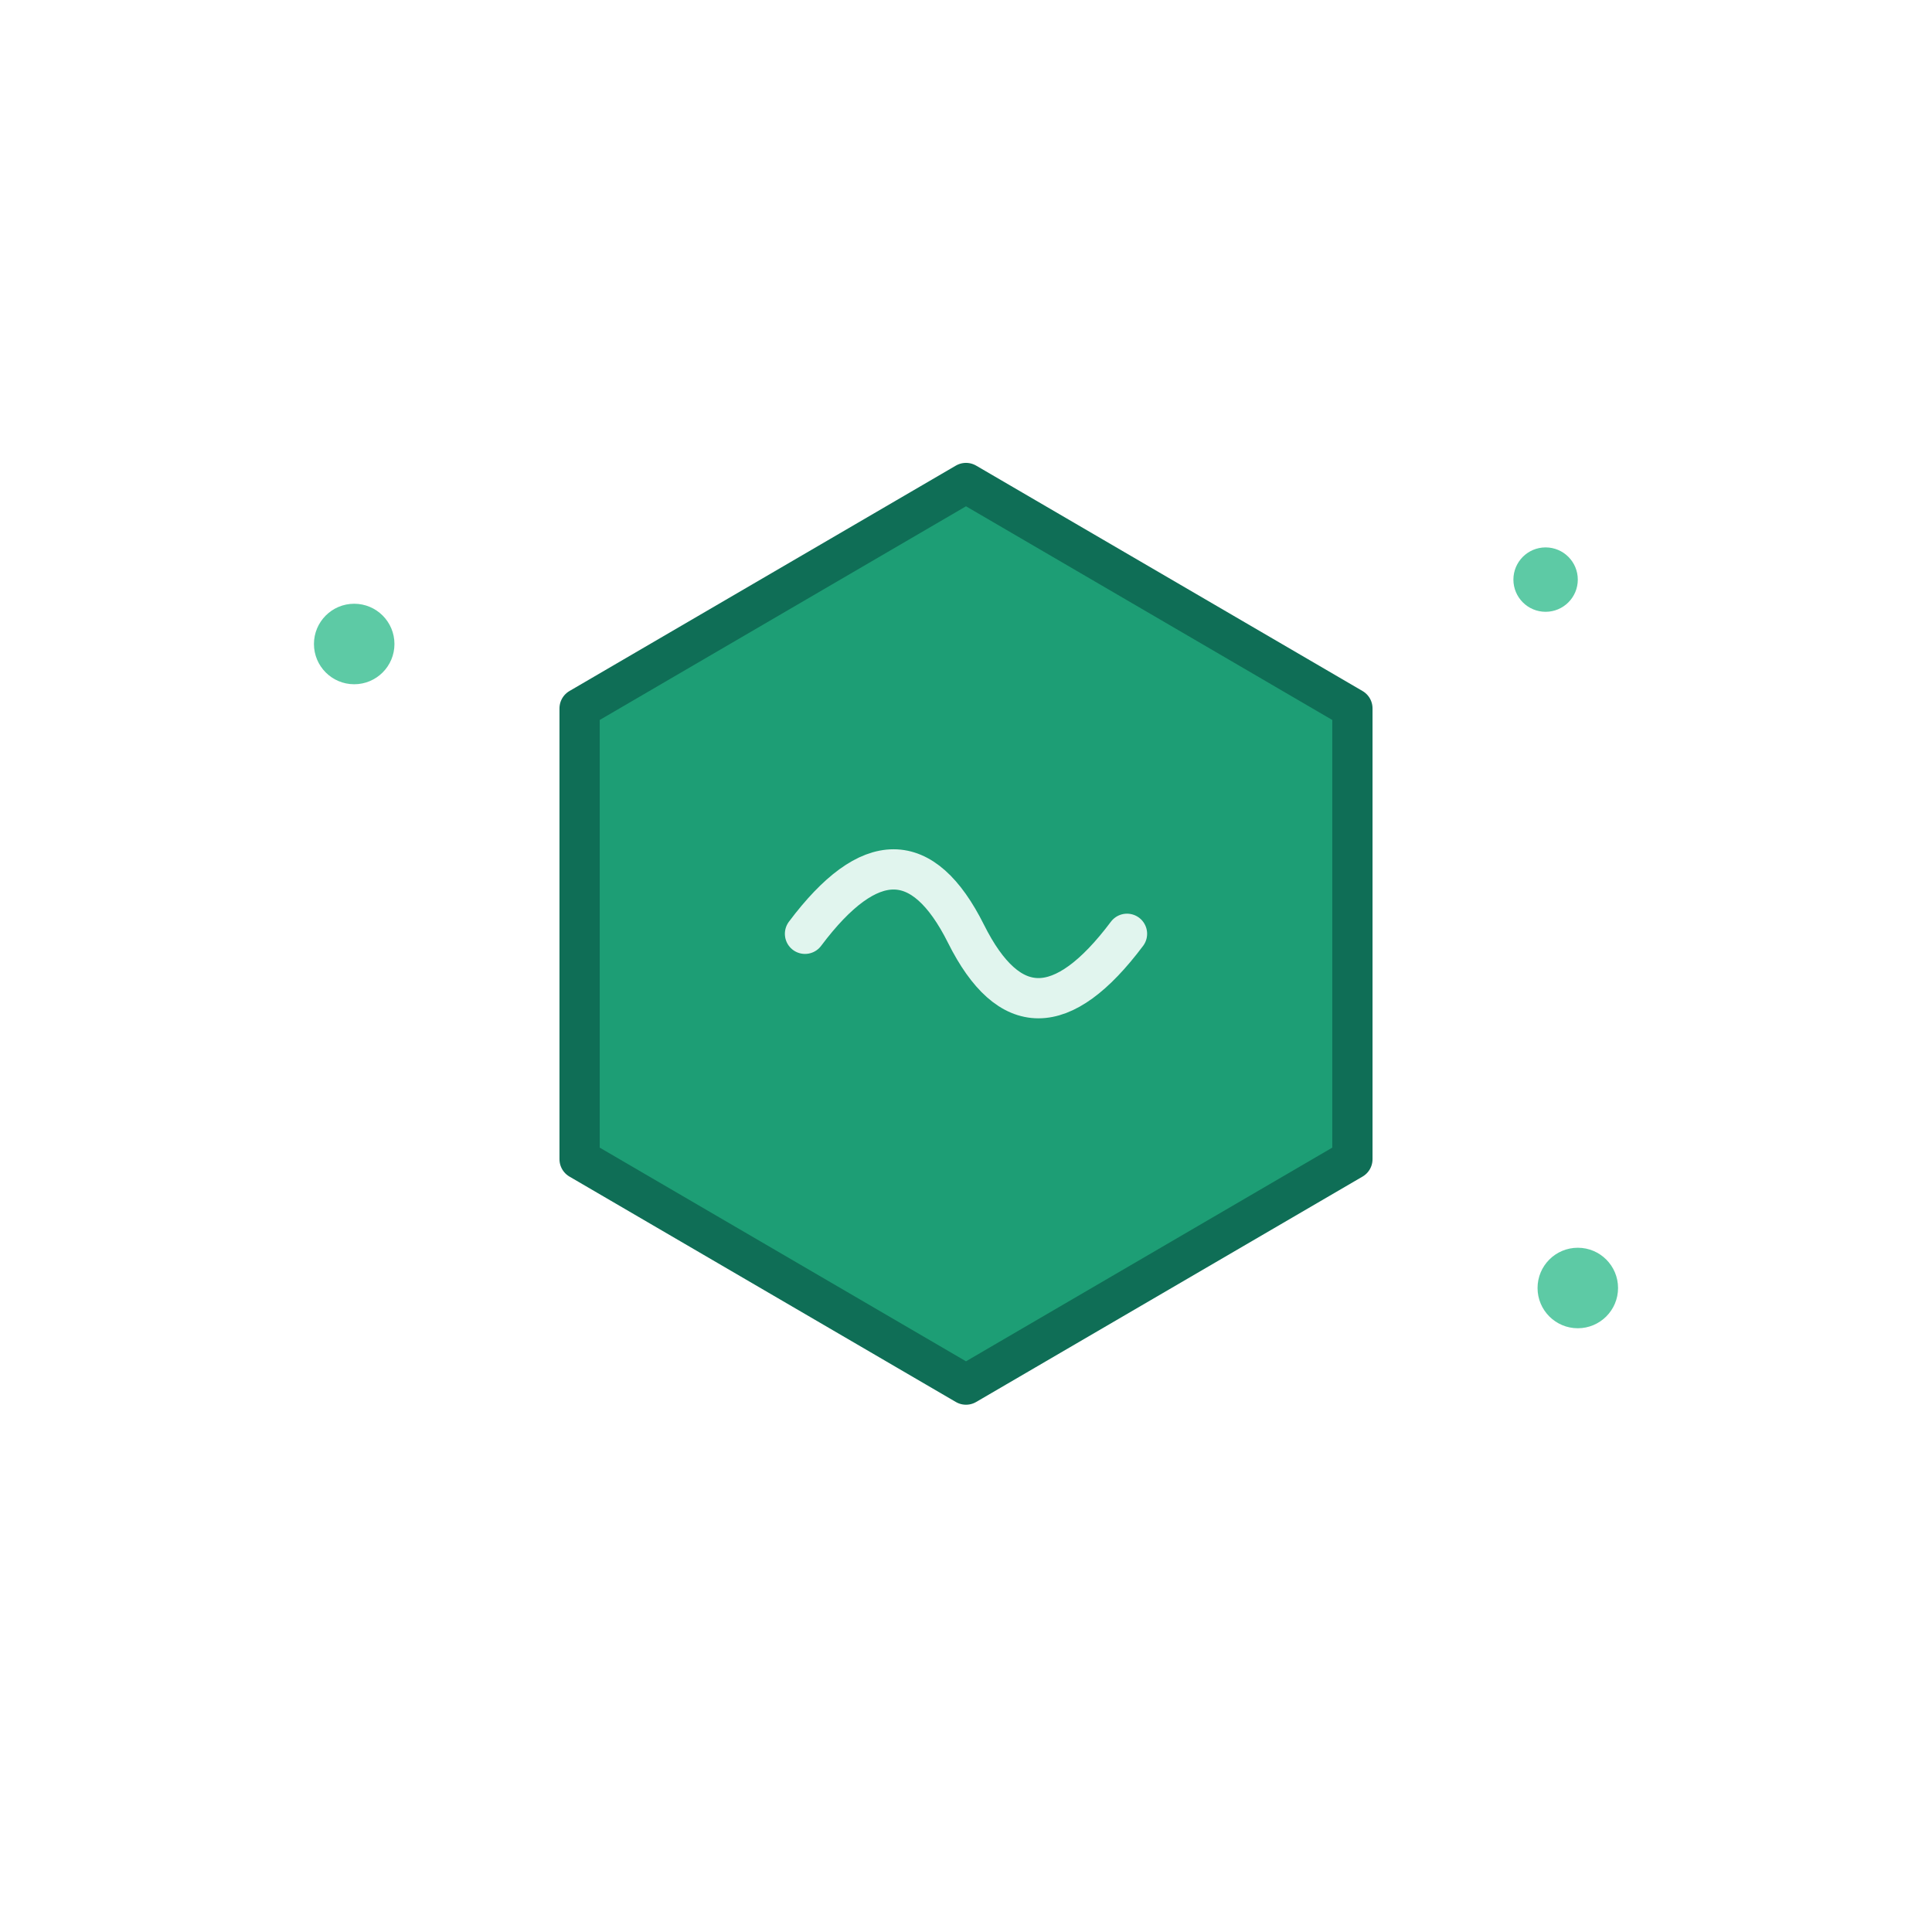
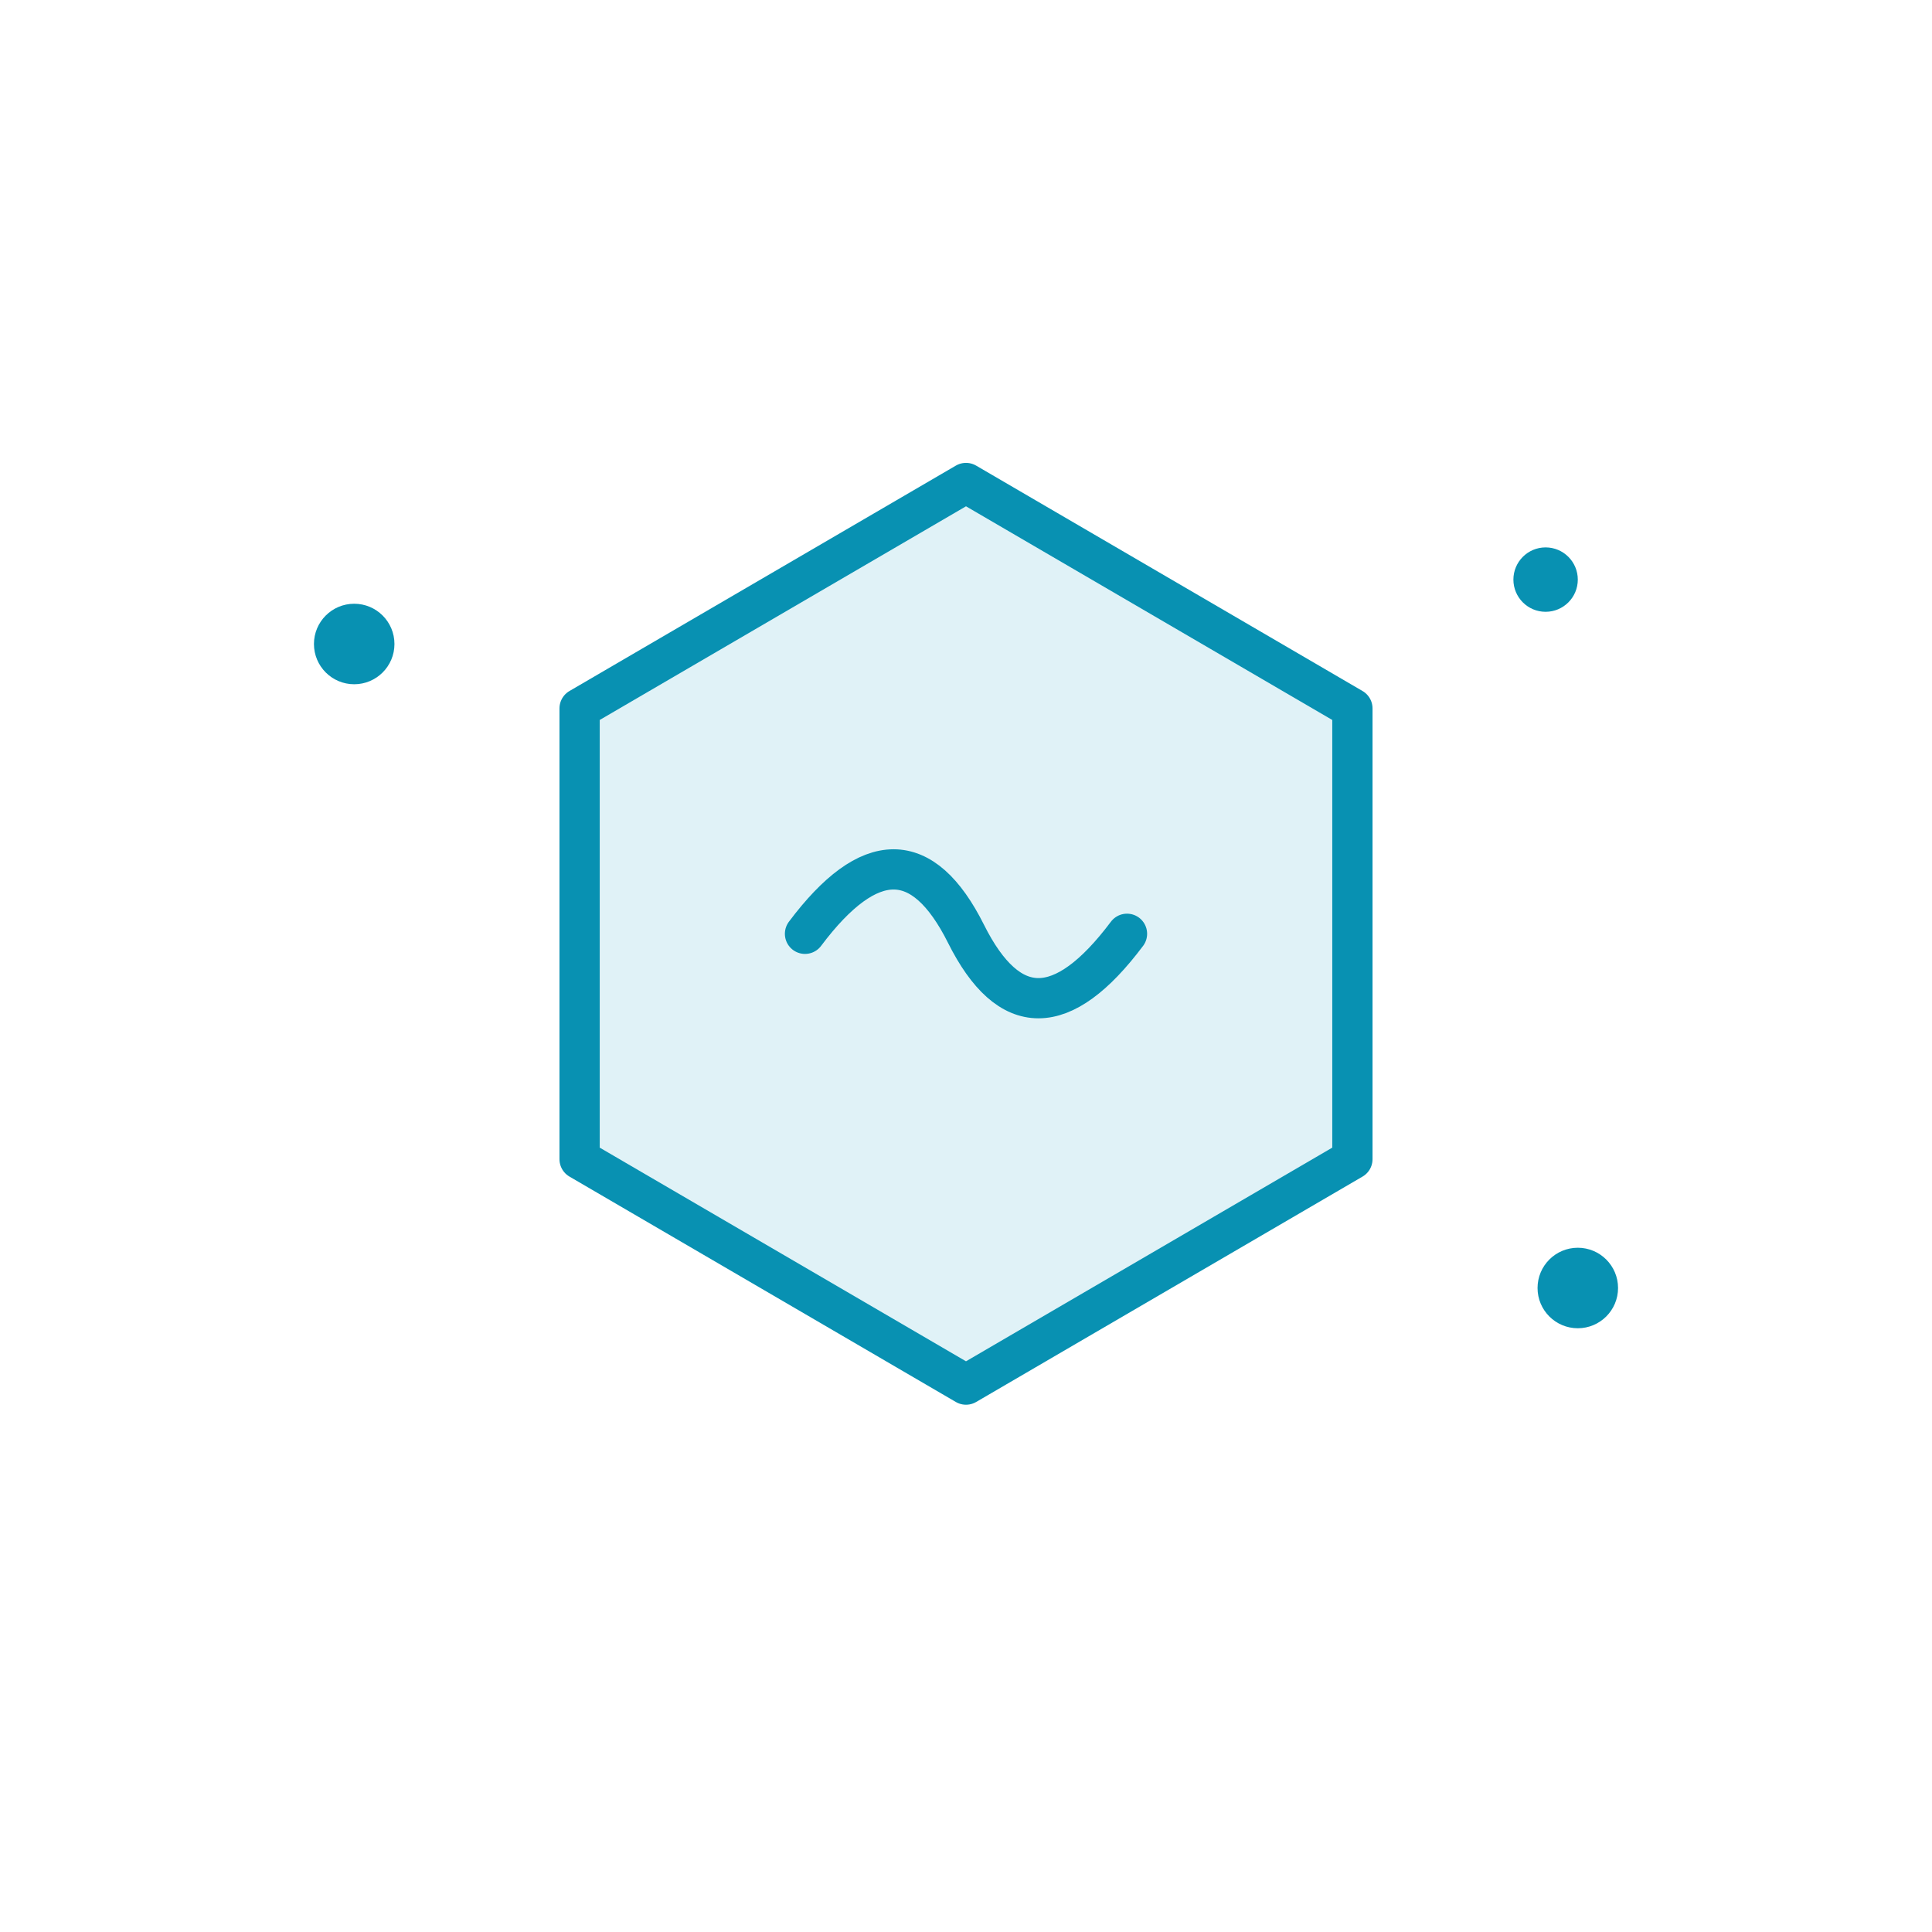
<svg xmlns="http://www.w3.org/2000/svg" viewBox="0 0 120 120" role="img" aria-label="Exogenous free virion">
-   <polygon points="60,30 84,44 84,72 60,86 36,72 36,44" fill="#1D9E75" stroke="#0F6E56" stroke-width="2.5" stroke-linejoin="round" />
-   <path d="M50 58 q 6 -8 10 0 q 4 8 10 0" fill="none" stroke="#E1F5EE" stroke-width="2.5" stroke-linecap="round" />
-   <circle cx="22" cy="40" r="2.5" fill="#5DCAA5" />
-   <circle cx="98" cy="80" r="2.5" fill="#5DCAA5" />
-   <circle cx="96" cy="36" r="2" fill="#5DCAA5" />
+   <polygon points="60,30 84,44 84,72 60,86 36,72 36,44" fill="#e0f2f7" stroke="#0891b2" stroke-width="2.5" stroke-linejoin="round" />
+   <path d="M50 58 q 6 -8 10 0 q 4 8 10 0" fill="none" stroke="#0891b2" stroke-width="2.5" stroke-linecap="round" />
+   <circle cx="22" cy="40" r="2.5" fill="#0891b2" />
+   <circle cx="98" cy="80" r="2.5" fill="#0891b2" />
+   <circle cx="96" cy="36" r="2" fill="#0891b2" />
</svg>
